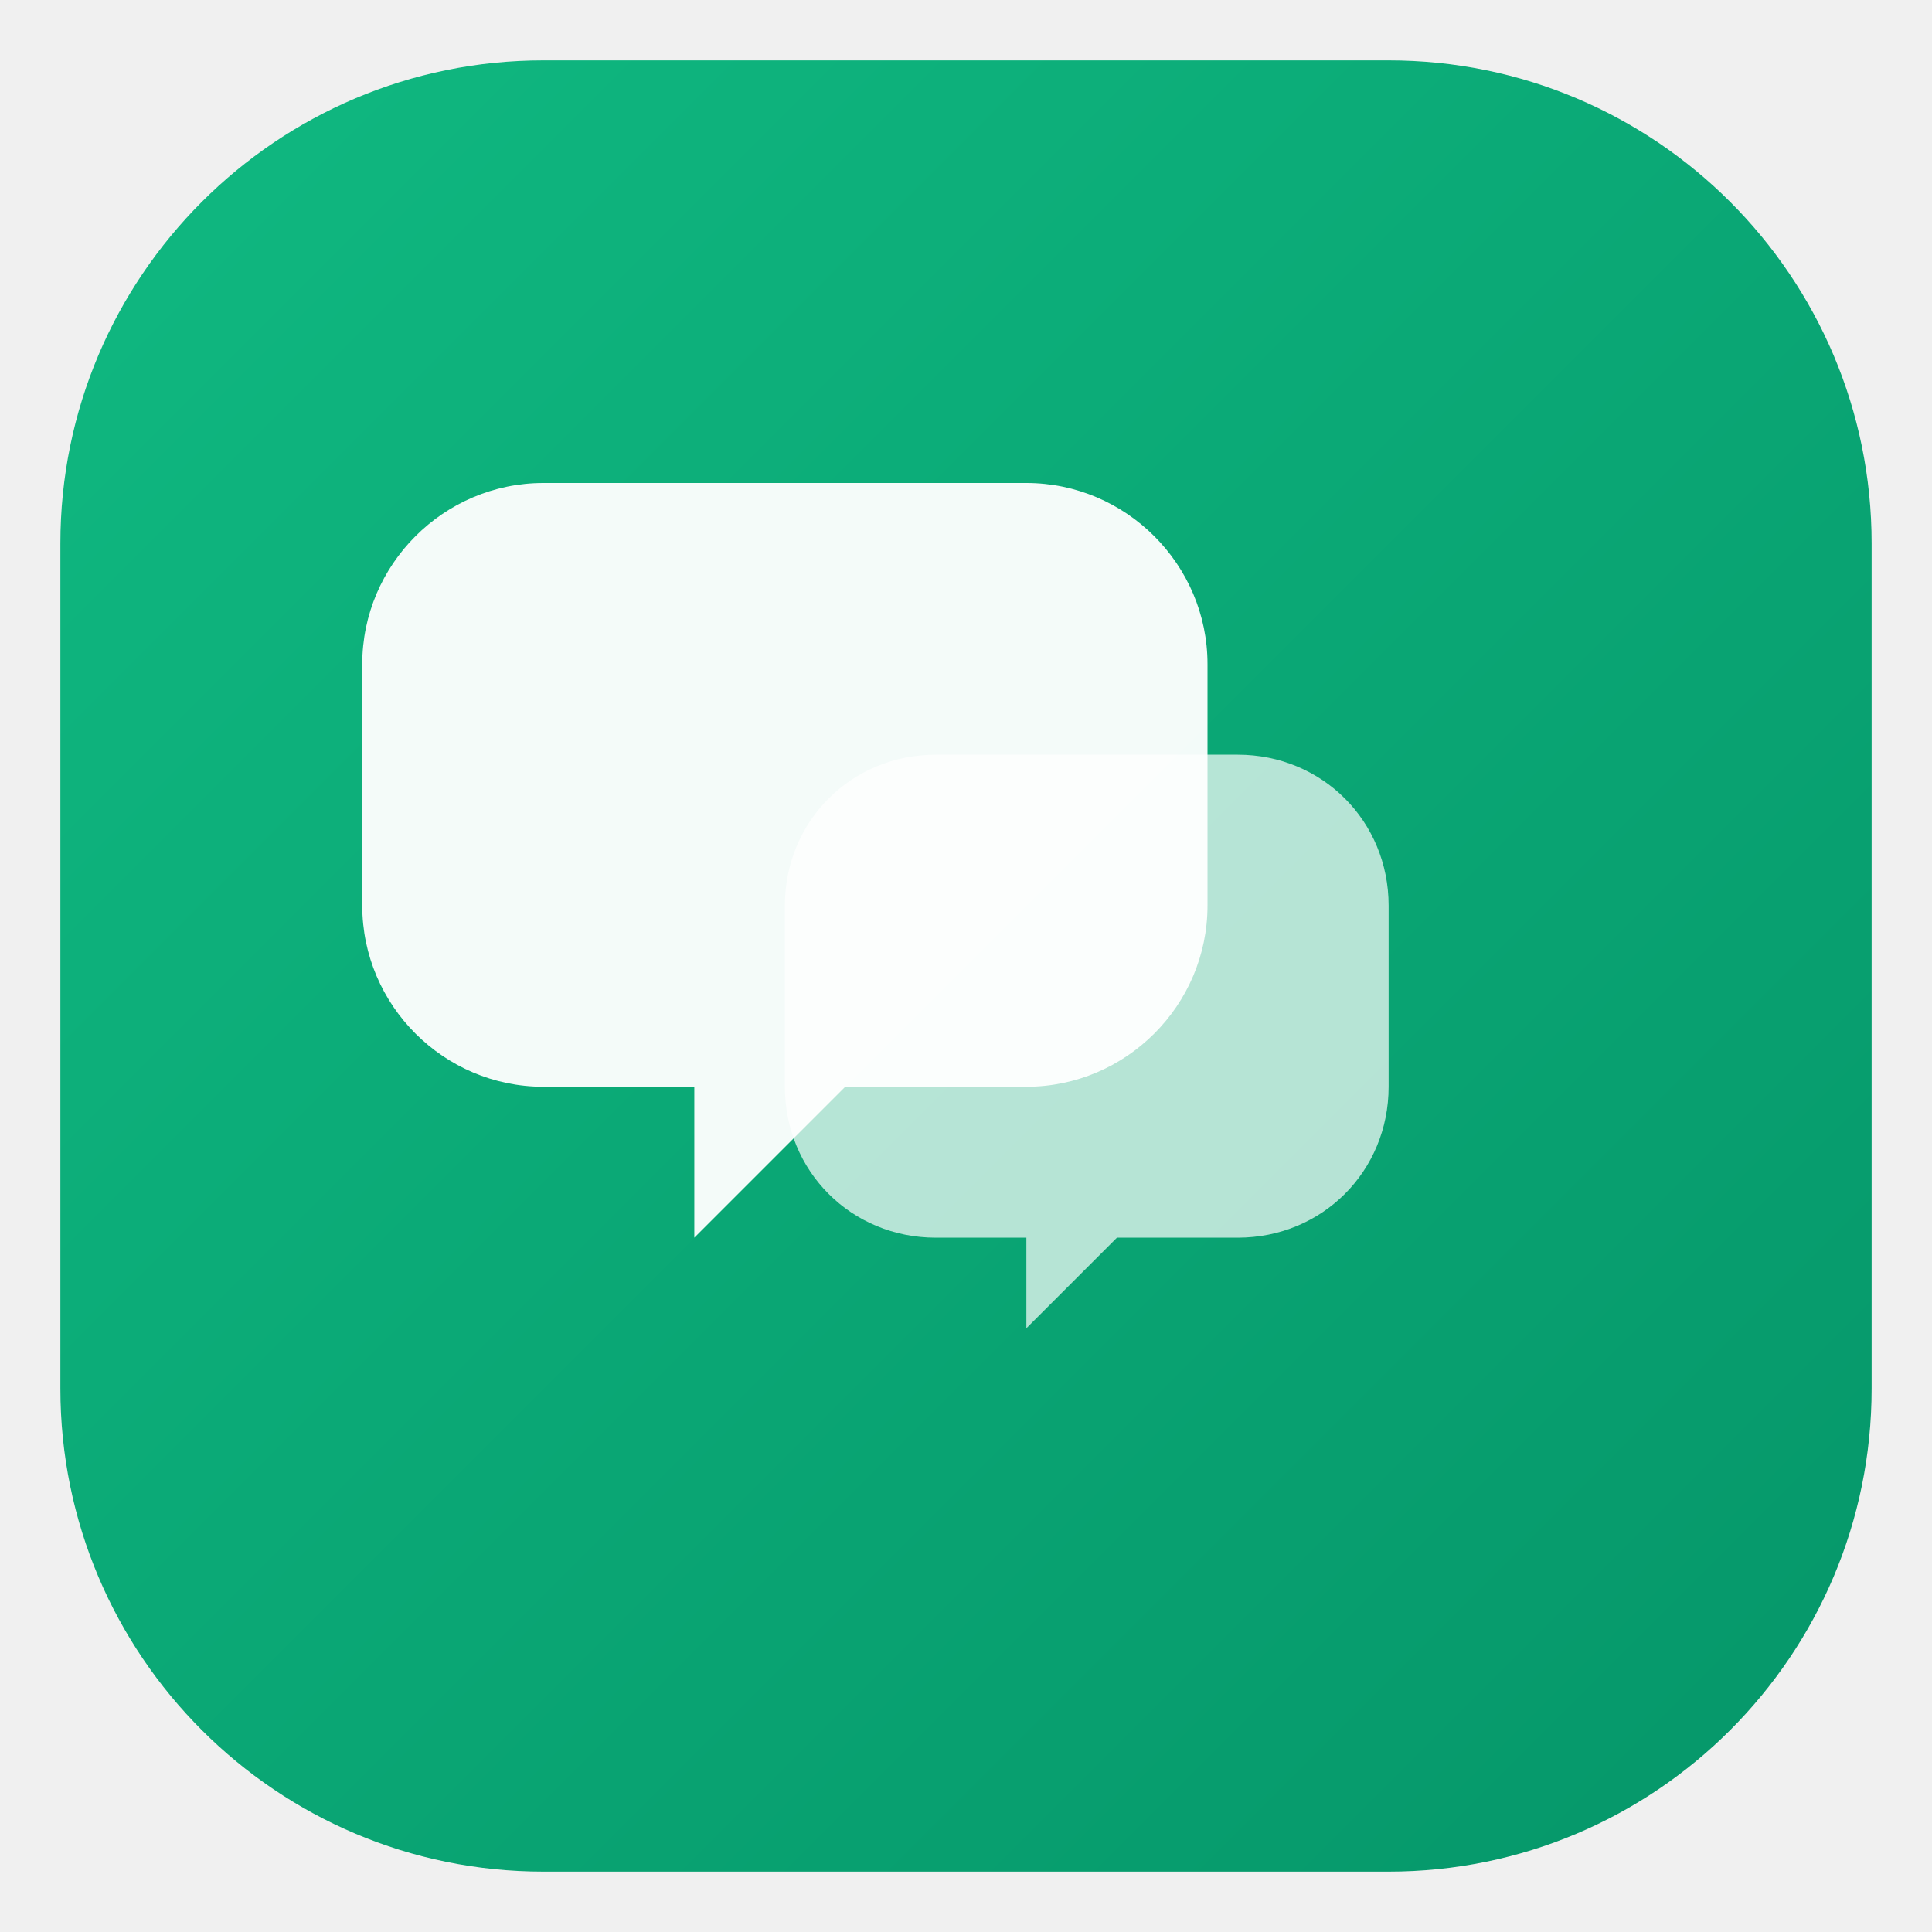
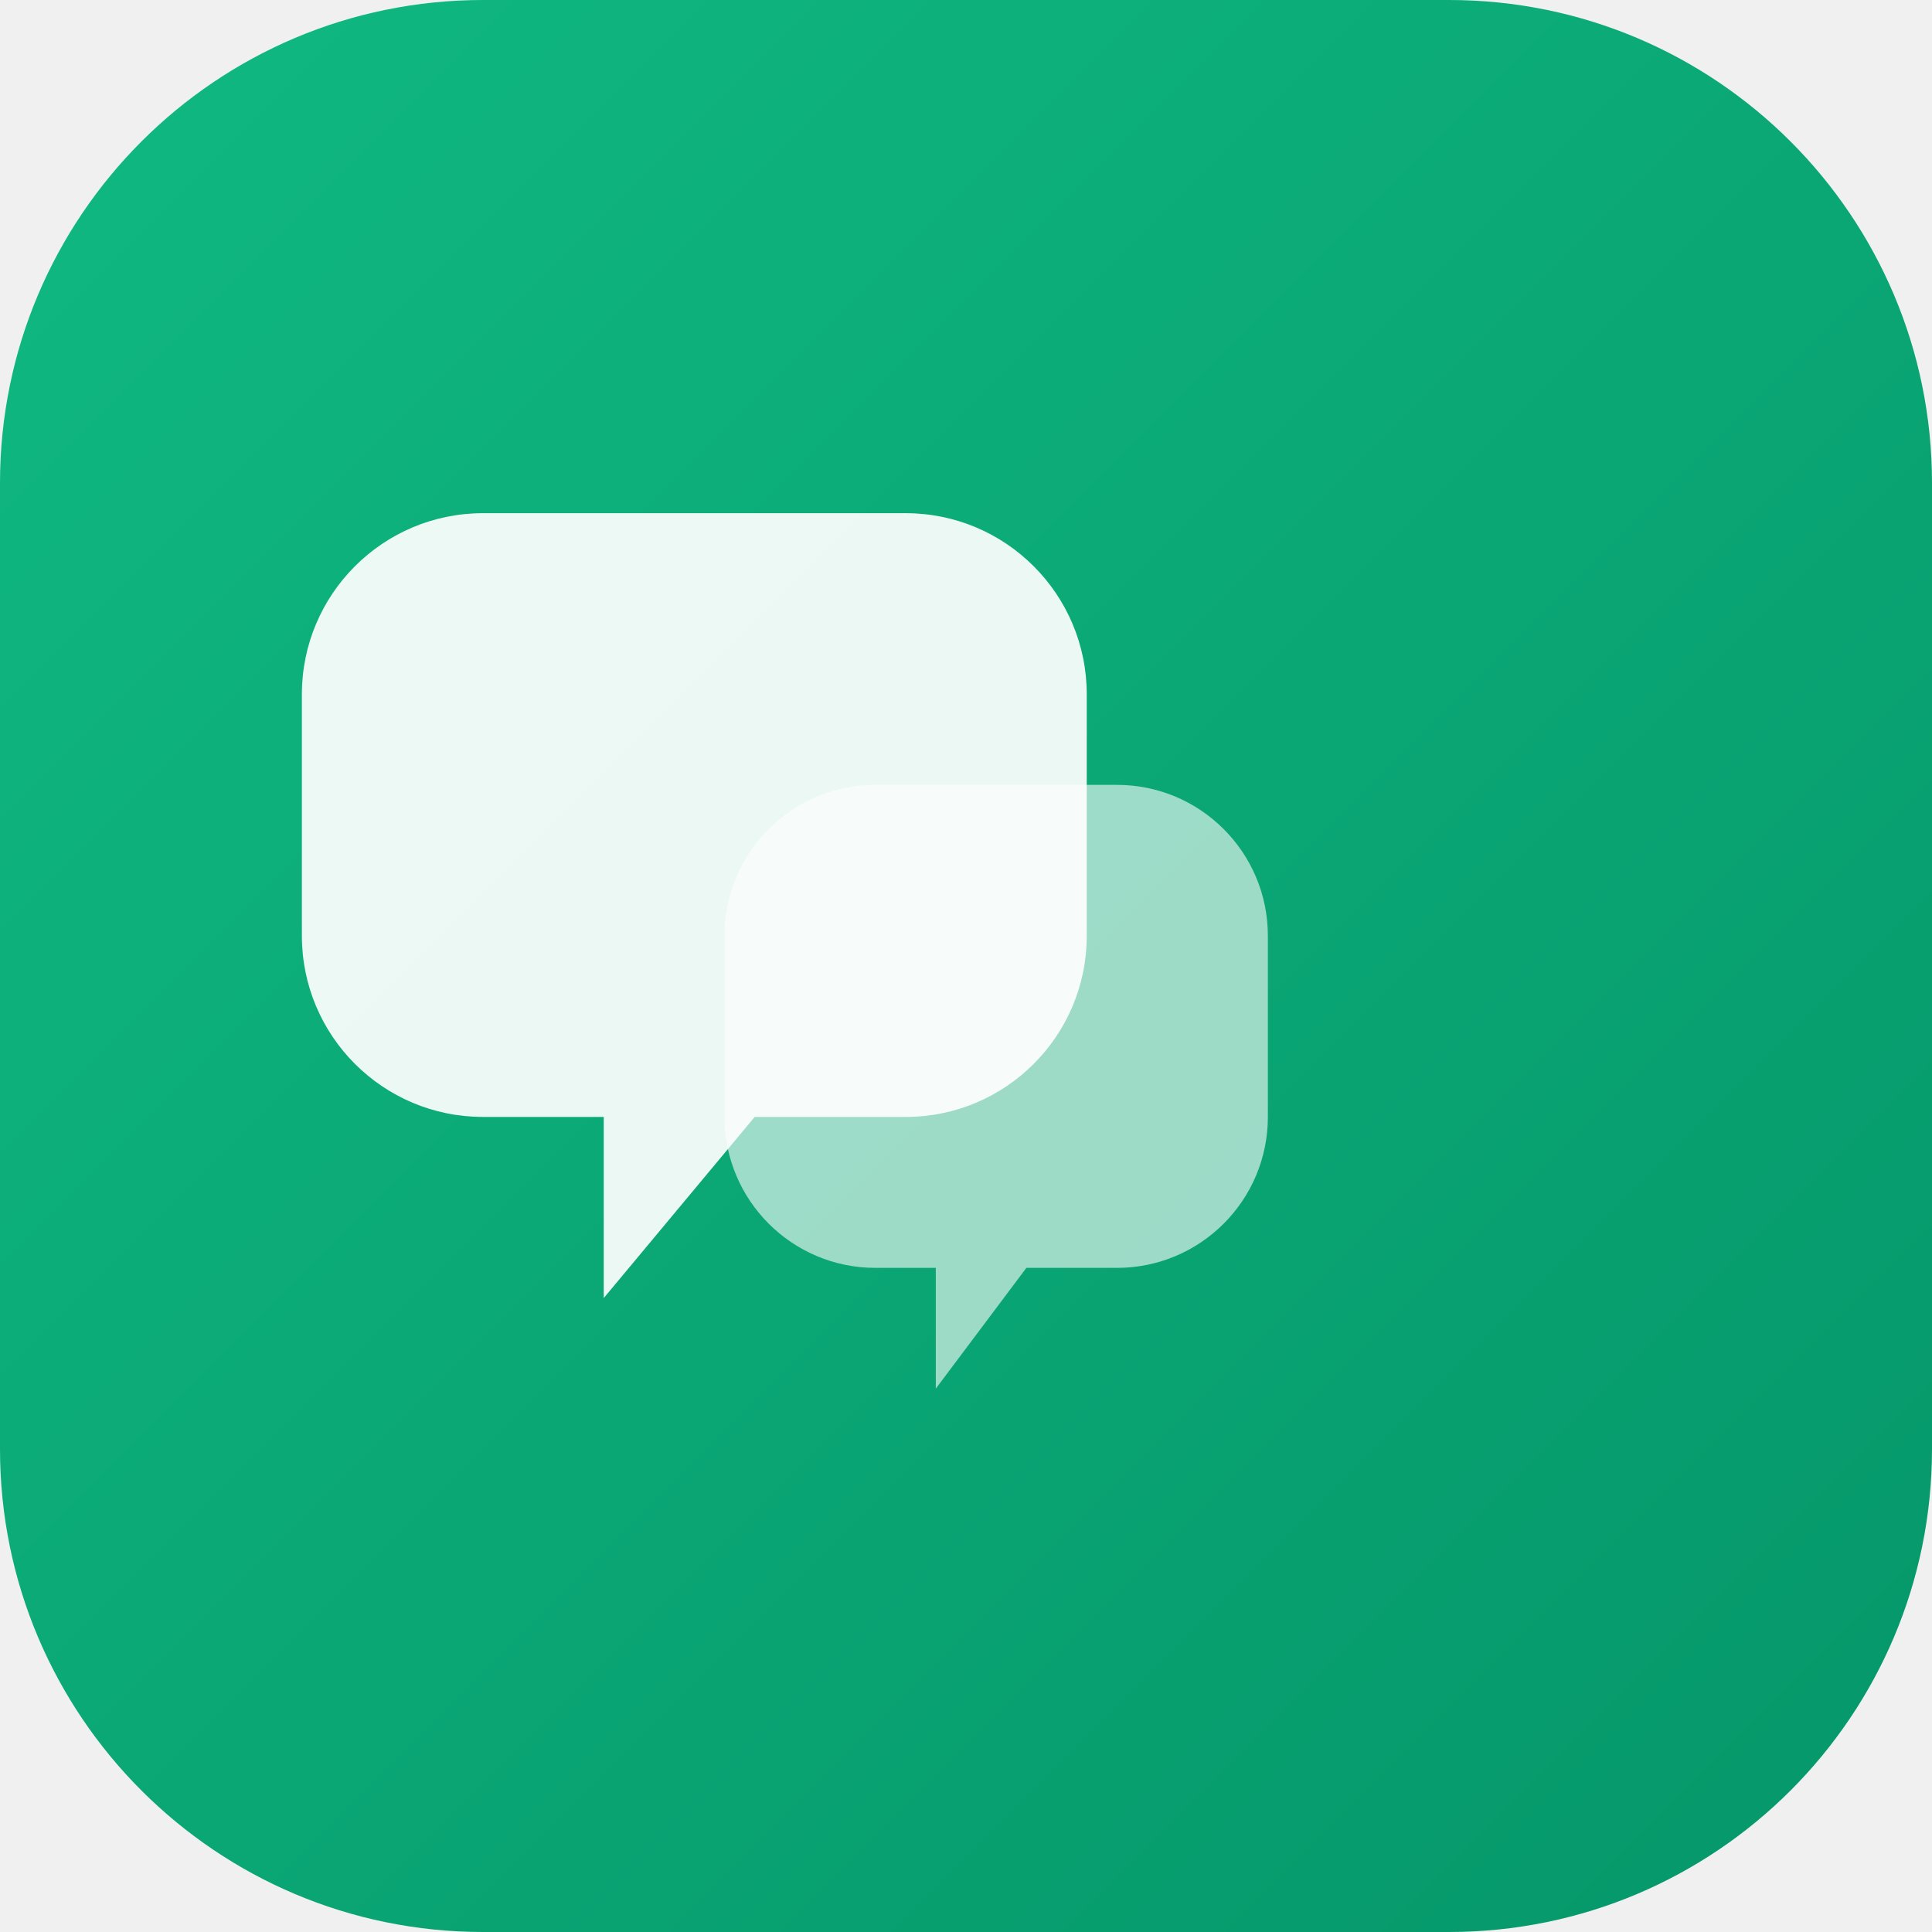
<svg xmlns="http://www.w3.org/2000/svg" viewBox="0 0 64 64">
  <defs>
    <linearGradient id="bg" x1="0" y1="0" x2="1" y2="1">
      <stop offset="0%" stop-color="#10b981" />
      <stop offset="100%" stop-color="#059669" />
    </linearGradient>
  </defs>
-   <rect x="2" y="2" width="60" height="60" rx="16" fill="url(#bg)" />
-   <path d="M12 22c0-3.3 2.7-6 6-6h16c3.3 0 6 2.7 6 6v8c0 3.3-2.7 6-6 6h-6l-5 5v-5h-5c-3.3 0-6-2.7-6-6z" fill="white" opacity="0.95" />
-   <path d="M26 30c0-2.8 2.2-5 5-5h10c2.8 0 5 2.2 5 5v6c0 2.8-2.2 5-5 5h-4l-3 3v-3h-3c-2.8 0-5-2.2-5-5z" fill="white" opacity="0.7" />
+   <rect x="0" y="0" width="64" height="64" rx="16" fill="url(#bg)" />
+   <path d="M10 23 a6 6 0 0 1 6-6 h14 a6 6 0 0 1 6 6 v8 a6 6 0 0 1-6 6 h-5 l-5 6 v-6 h-4 a6 6 0 0 1-6-6 z" fill="white" opacity="0.92" />
+   <path d="M24 31 a5 5 0 0 1 5-5 h8 a5 5 0 0 1 5 5 v6 a5 5 0 0 1-5 5 h-3 l-3 4 v-4 h-2 a5 5 0 0 1-5-5 z" fill="white" opacity="0.6" />
</svg>
